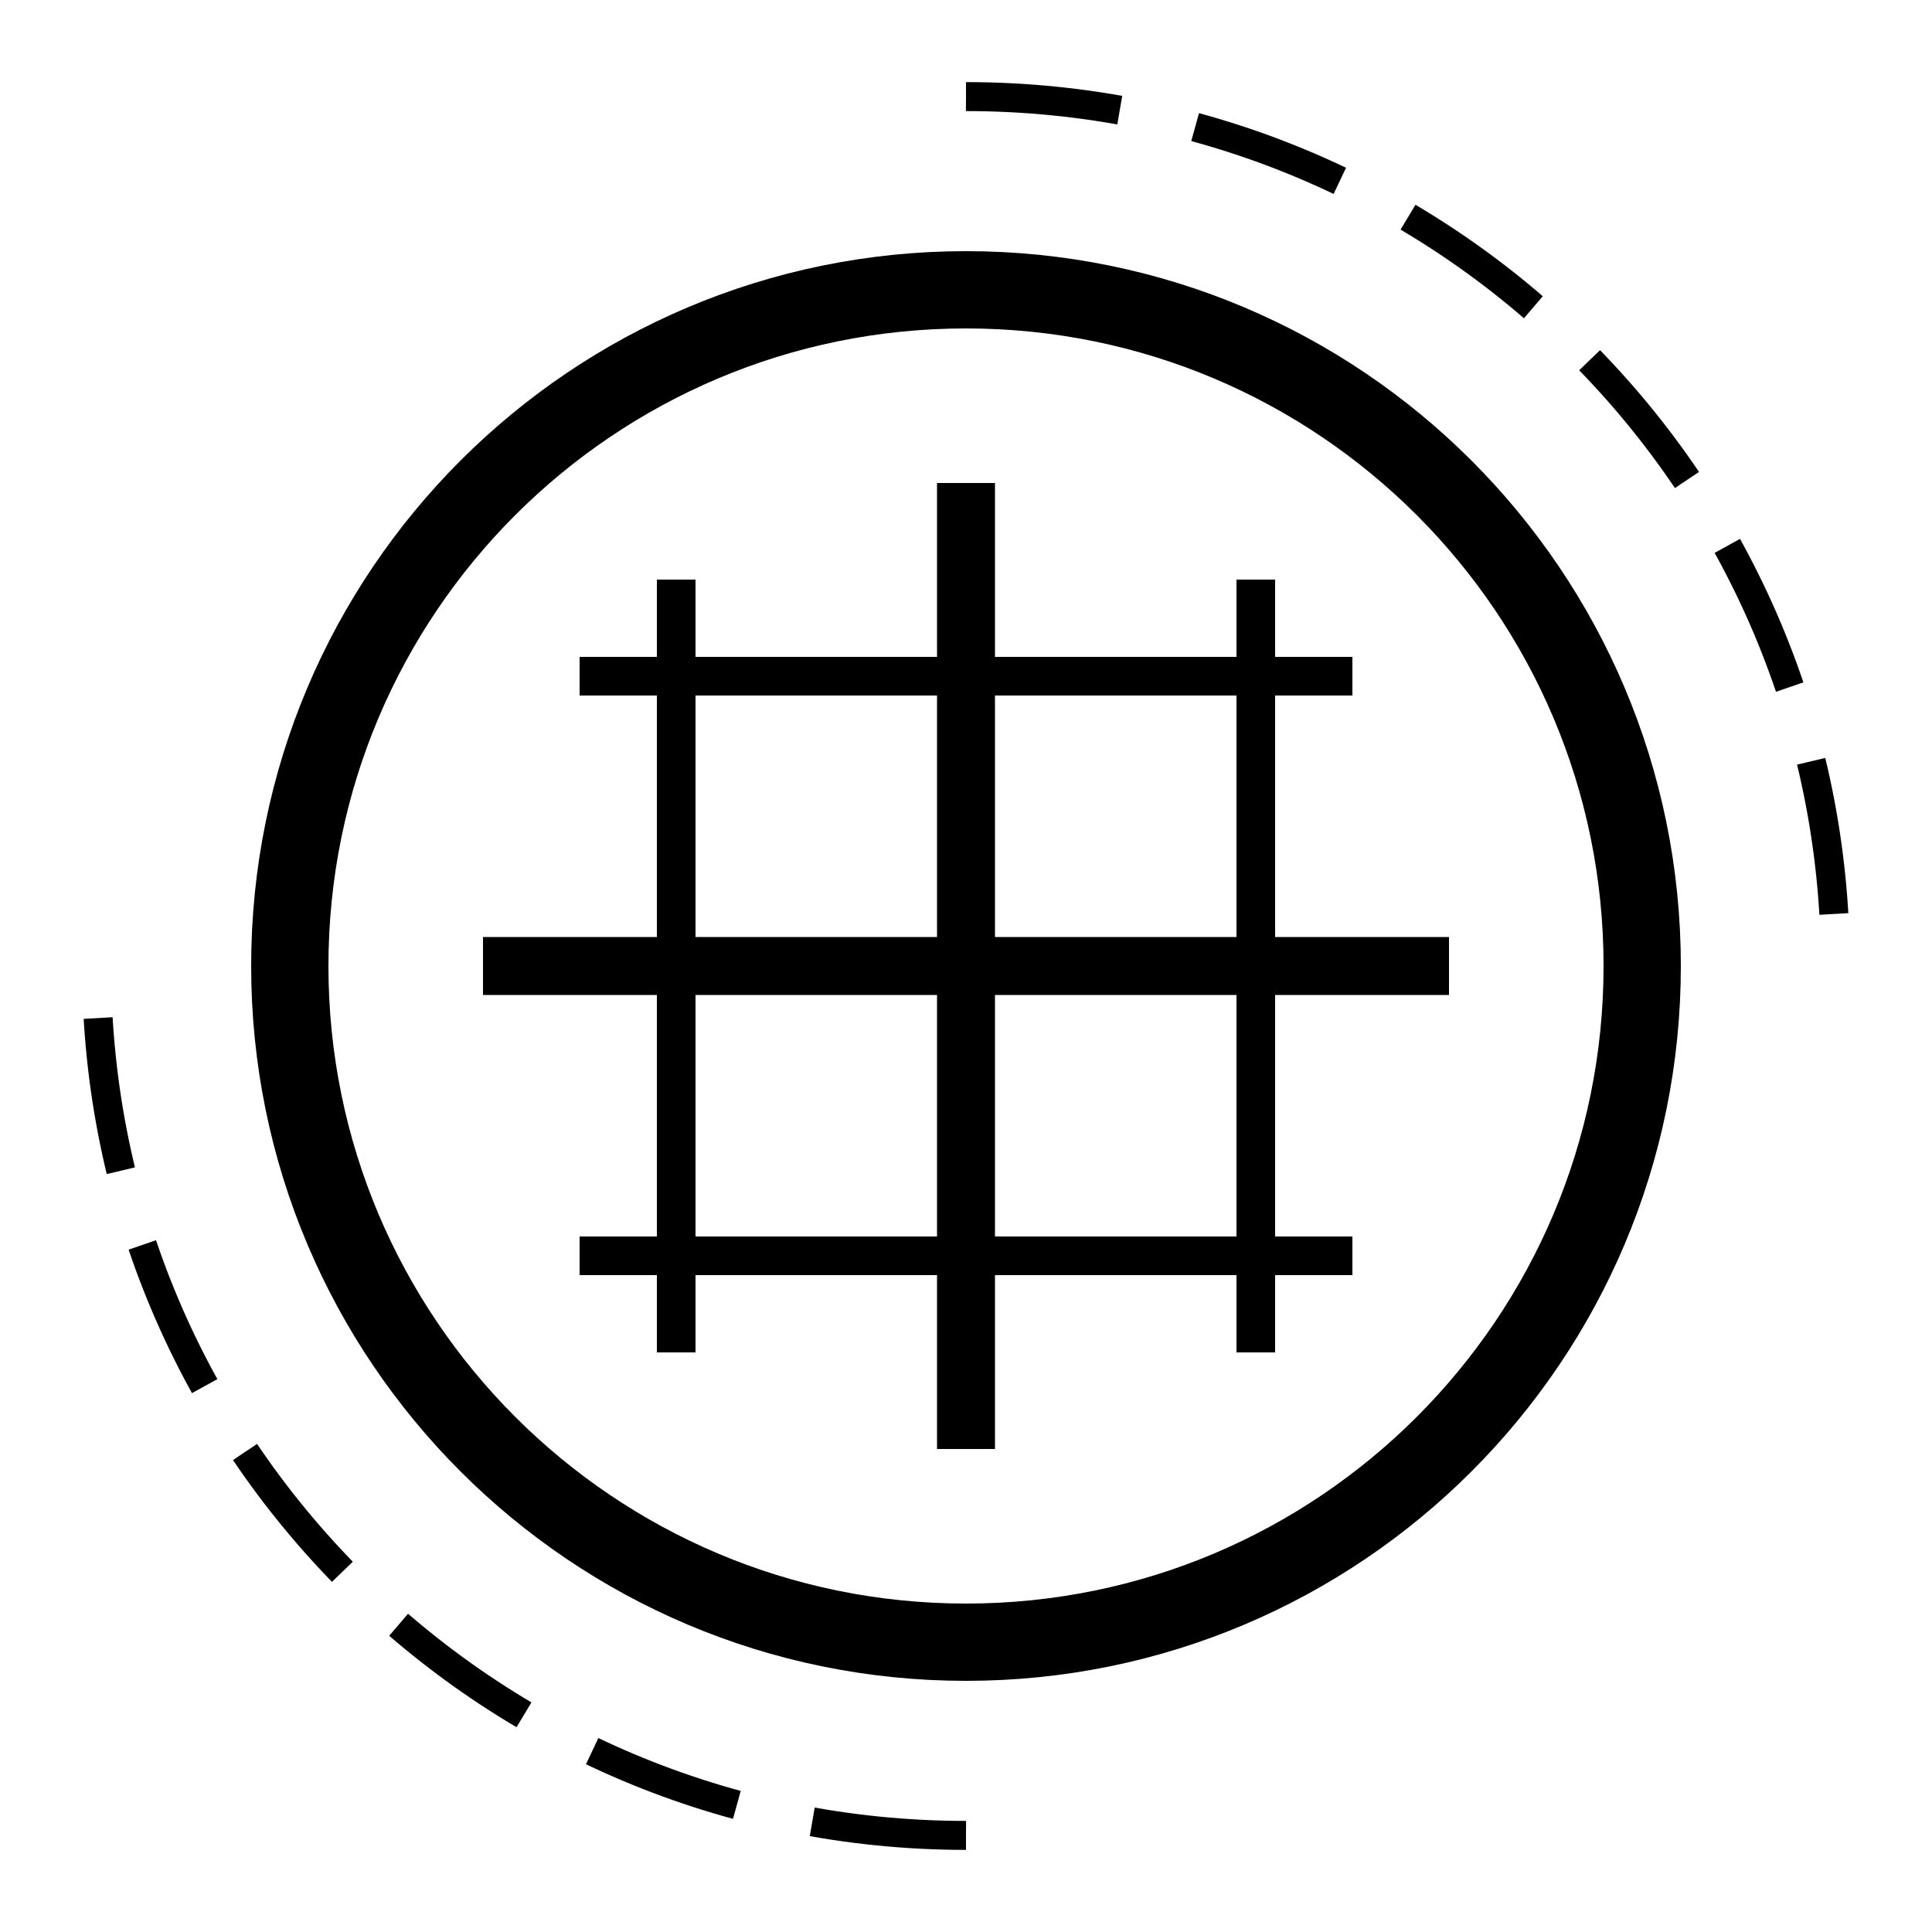
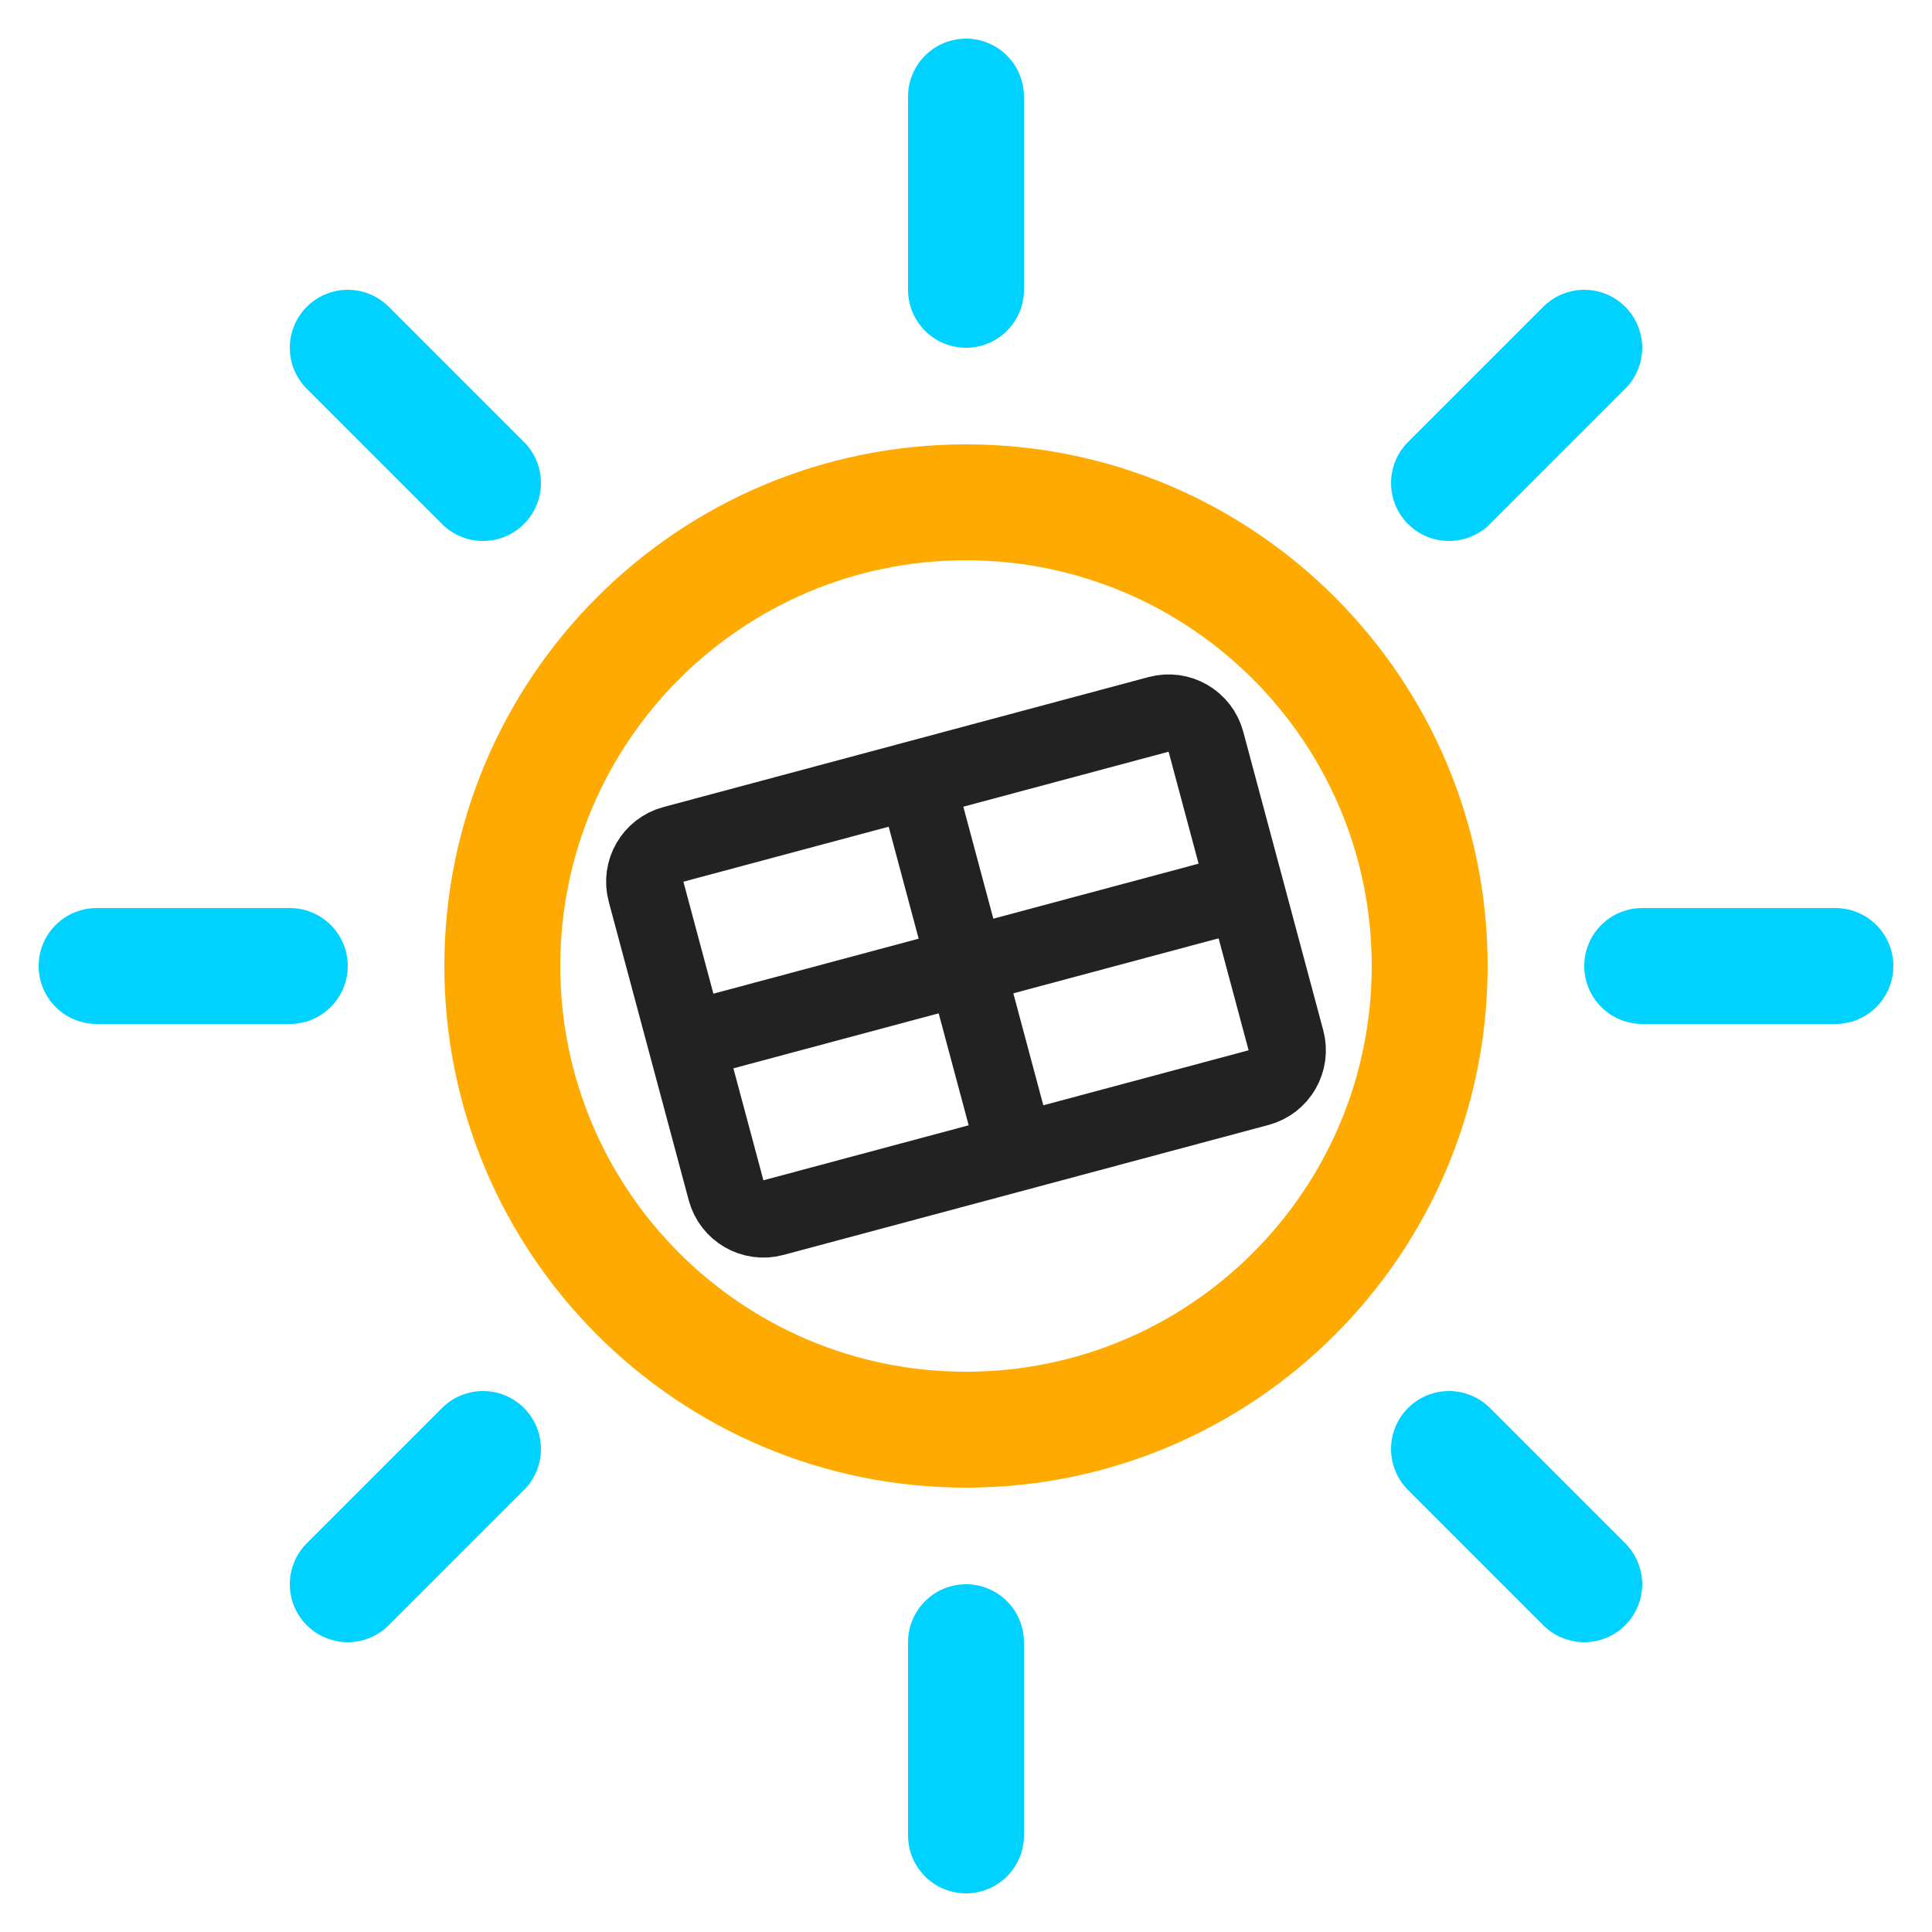
<svg xmlns="http://www.w3.org/2000/svg" viewBox="0 0 100 100">
-   <path d="M50 15 A35 35 0 0 1 85 50 A35 35 0 0 1 50 85 A35 35 0 0 1 15 50 A35 35 0 0 1 50 15 Z" fill="none" stroke="currentColor" stroke-width="4" />
-   <line x1="25" y1="50" x2="75" y2="50" stroke="currentColor" stroke-width="3" />
-   <line x1="30" y1="35" x2="70" y2="35" stroke="currentColor" stroke-width="2" />
-   <line x1="30" y1="65" x2="70" y2="65" stroke="currentColor" stroke-width="2" />
-   <line x1="50" y1="25" x2="50" y2="75" stroke="currentColor" stroke-width="3" />
-   <line x1="35" y1="30" x2="35" y2="70" stroke="currentColor" stroke-width="2" />
-   <line x1="65" y1="30" x2="65" y2="70" stroke="currentColor" stroke-width="2" />
-   <path d="M50 5 A45 45 0 0 1 95 50" fill="none" stroke="currentColor" stroke-width="1.5" stroke-dasharray="8 4" />
-   <path d="M50 95 A45 45 0 0 1 5 50" fill="none" stroke="currentColor" stroke-width="1.5" stroke-dasharray="8 4" />
+   <circle cx="50" cy="50" r="24" fill="none" stroke="#ffaa00" stroke-width="6" />
+   <path d="M50 15 L50 5 M85 50 L95 50 M50 85 L50 95 M15 50 L5 50" stroke="#00d2ff" stroke-width="6" stroke-linecap="round" />
+   <path d="M75 25 L82 18 M75 75 L82 82 M25 75 L18 82 M25 25 L18 18" stroke="#00d2ff" stroke-width="6" stroke-linecap="round" />
+   <rect x="35" y="40" width="30" height="20" rx="2" fill="none" stroke="#222" stroke-width="4" transform="rotate(-15 50 50)" />
+   <line x1="50" y1="40" x2="50" y2="60" stroke="#222" stroke-width="4" transform="rotate(-15 50 50)" />
+   <line x1="35" y1="50" x2="65" y2="50" stroke="#222" stroke-width="4" transform="rotate(-15 50 50)" />
</svg>
